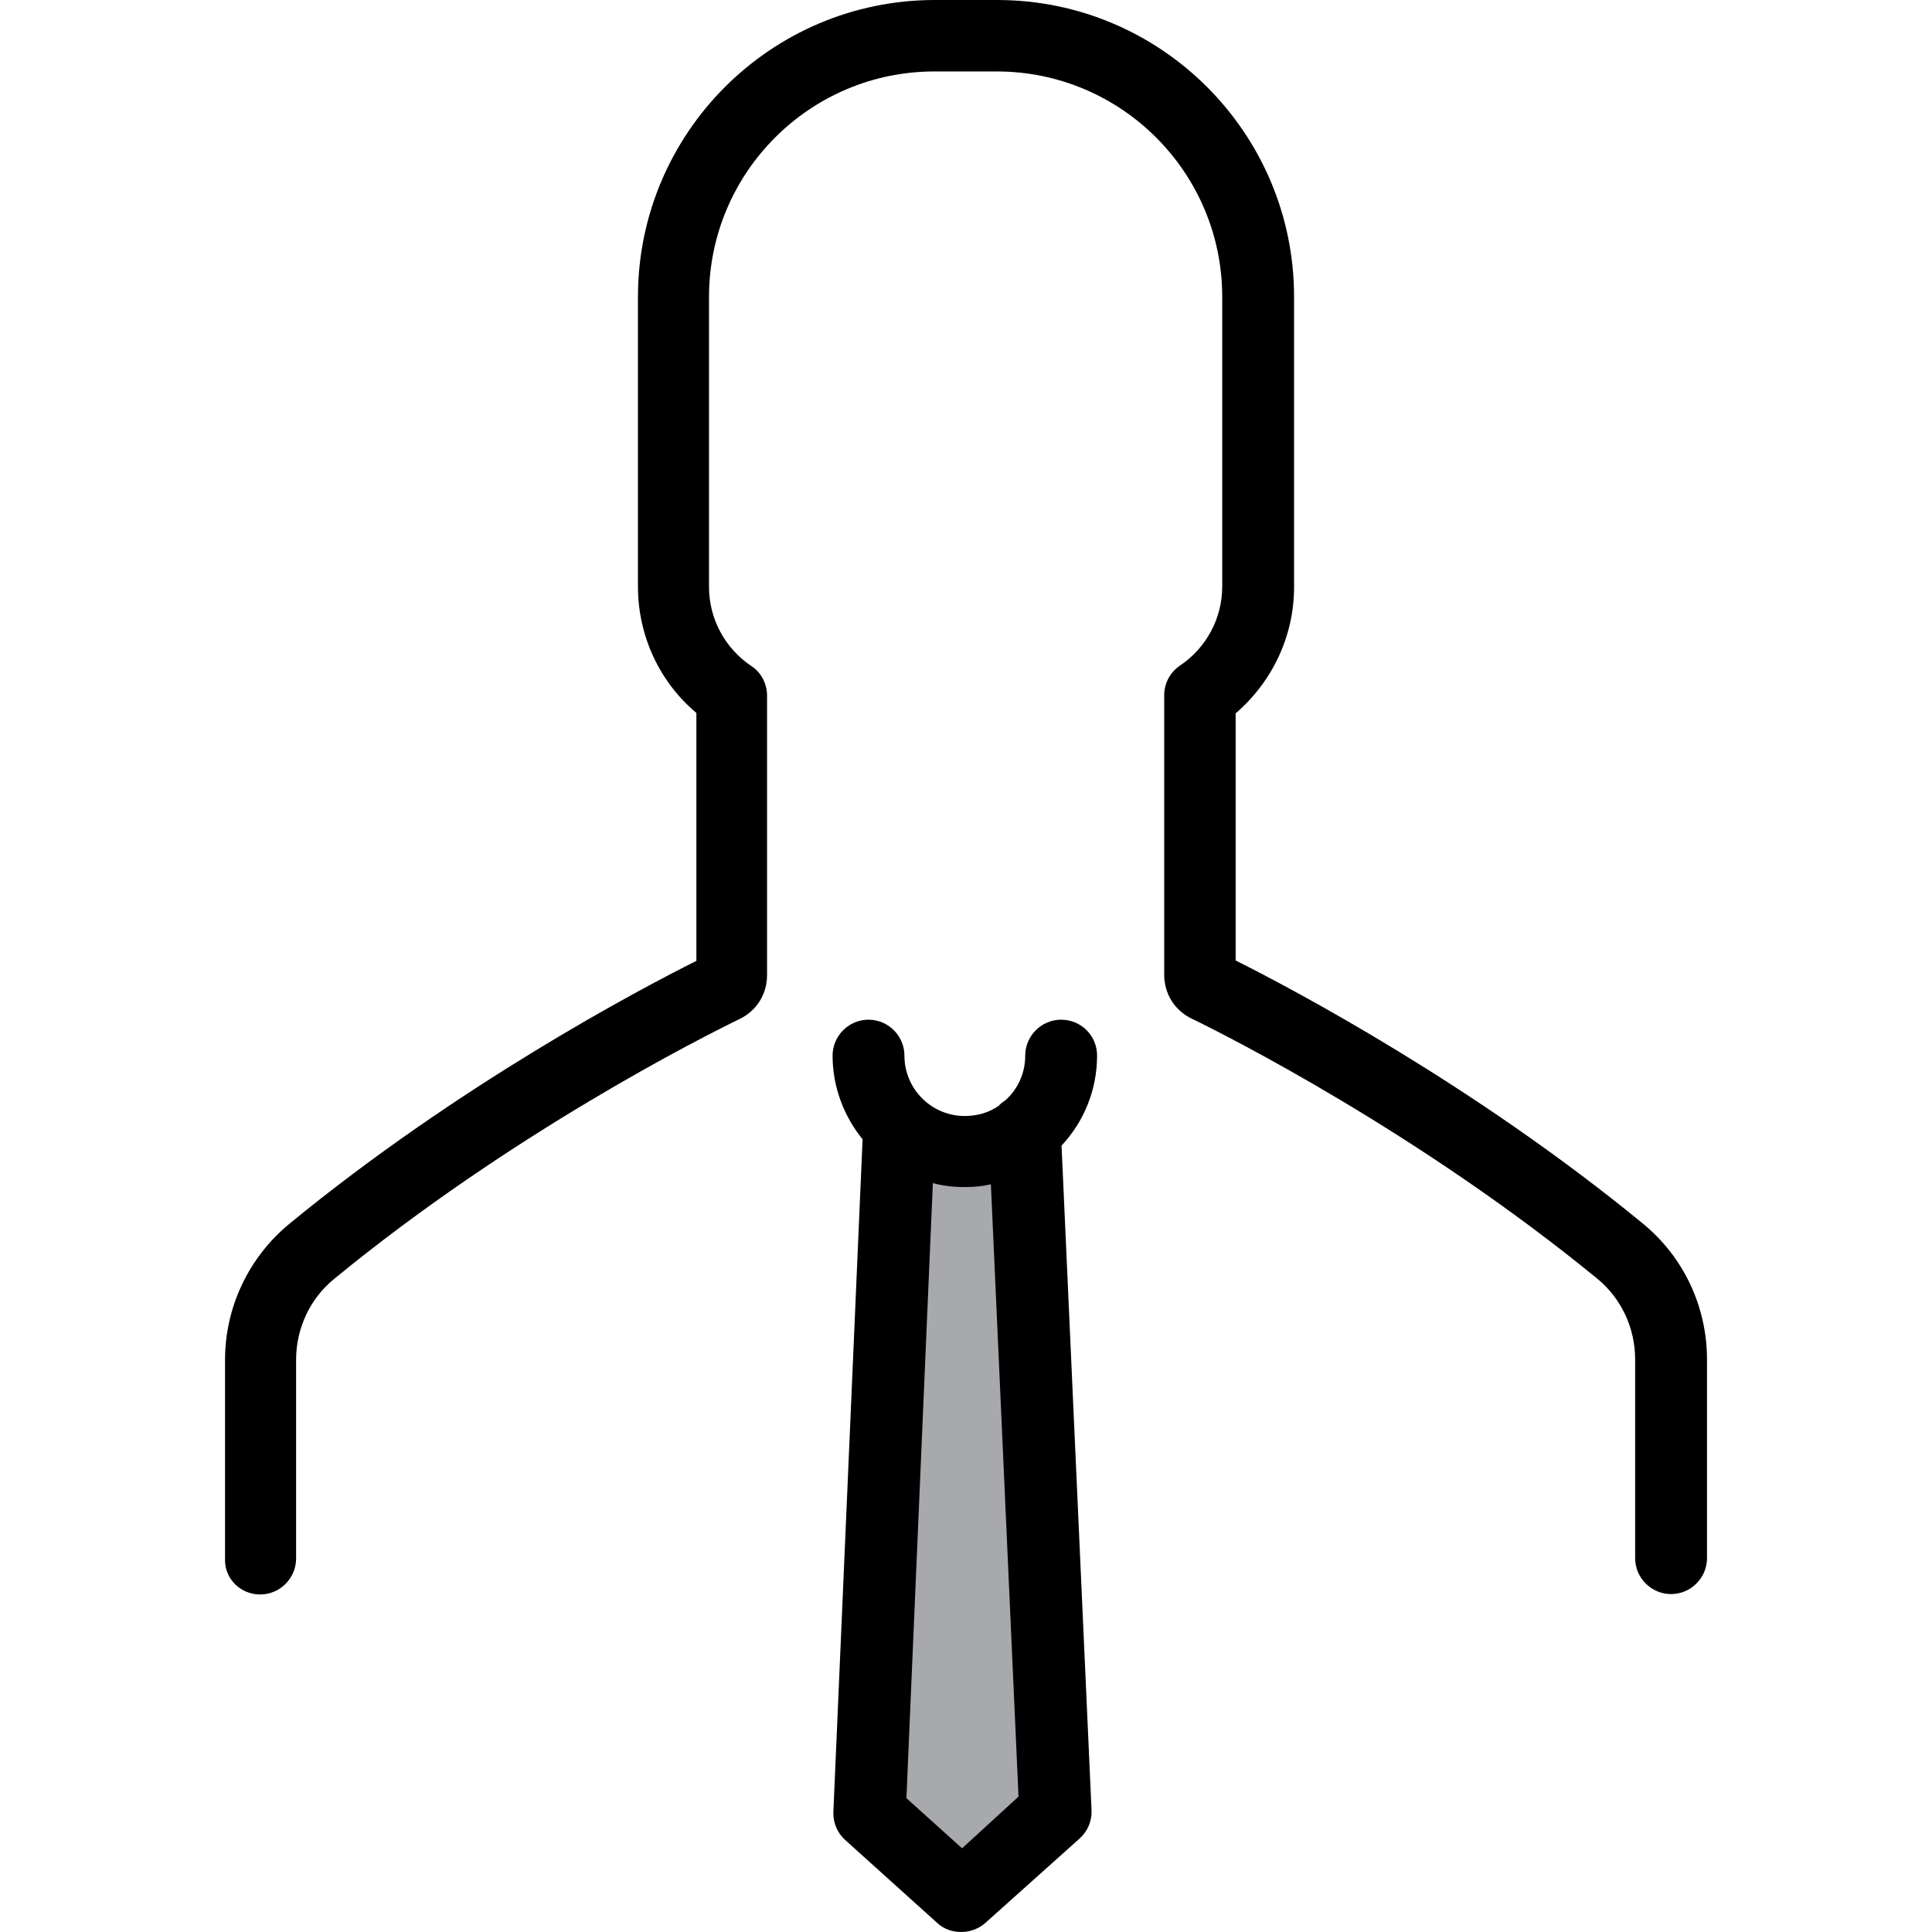
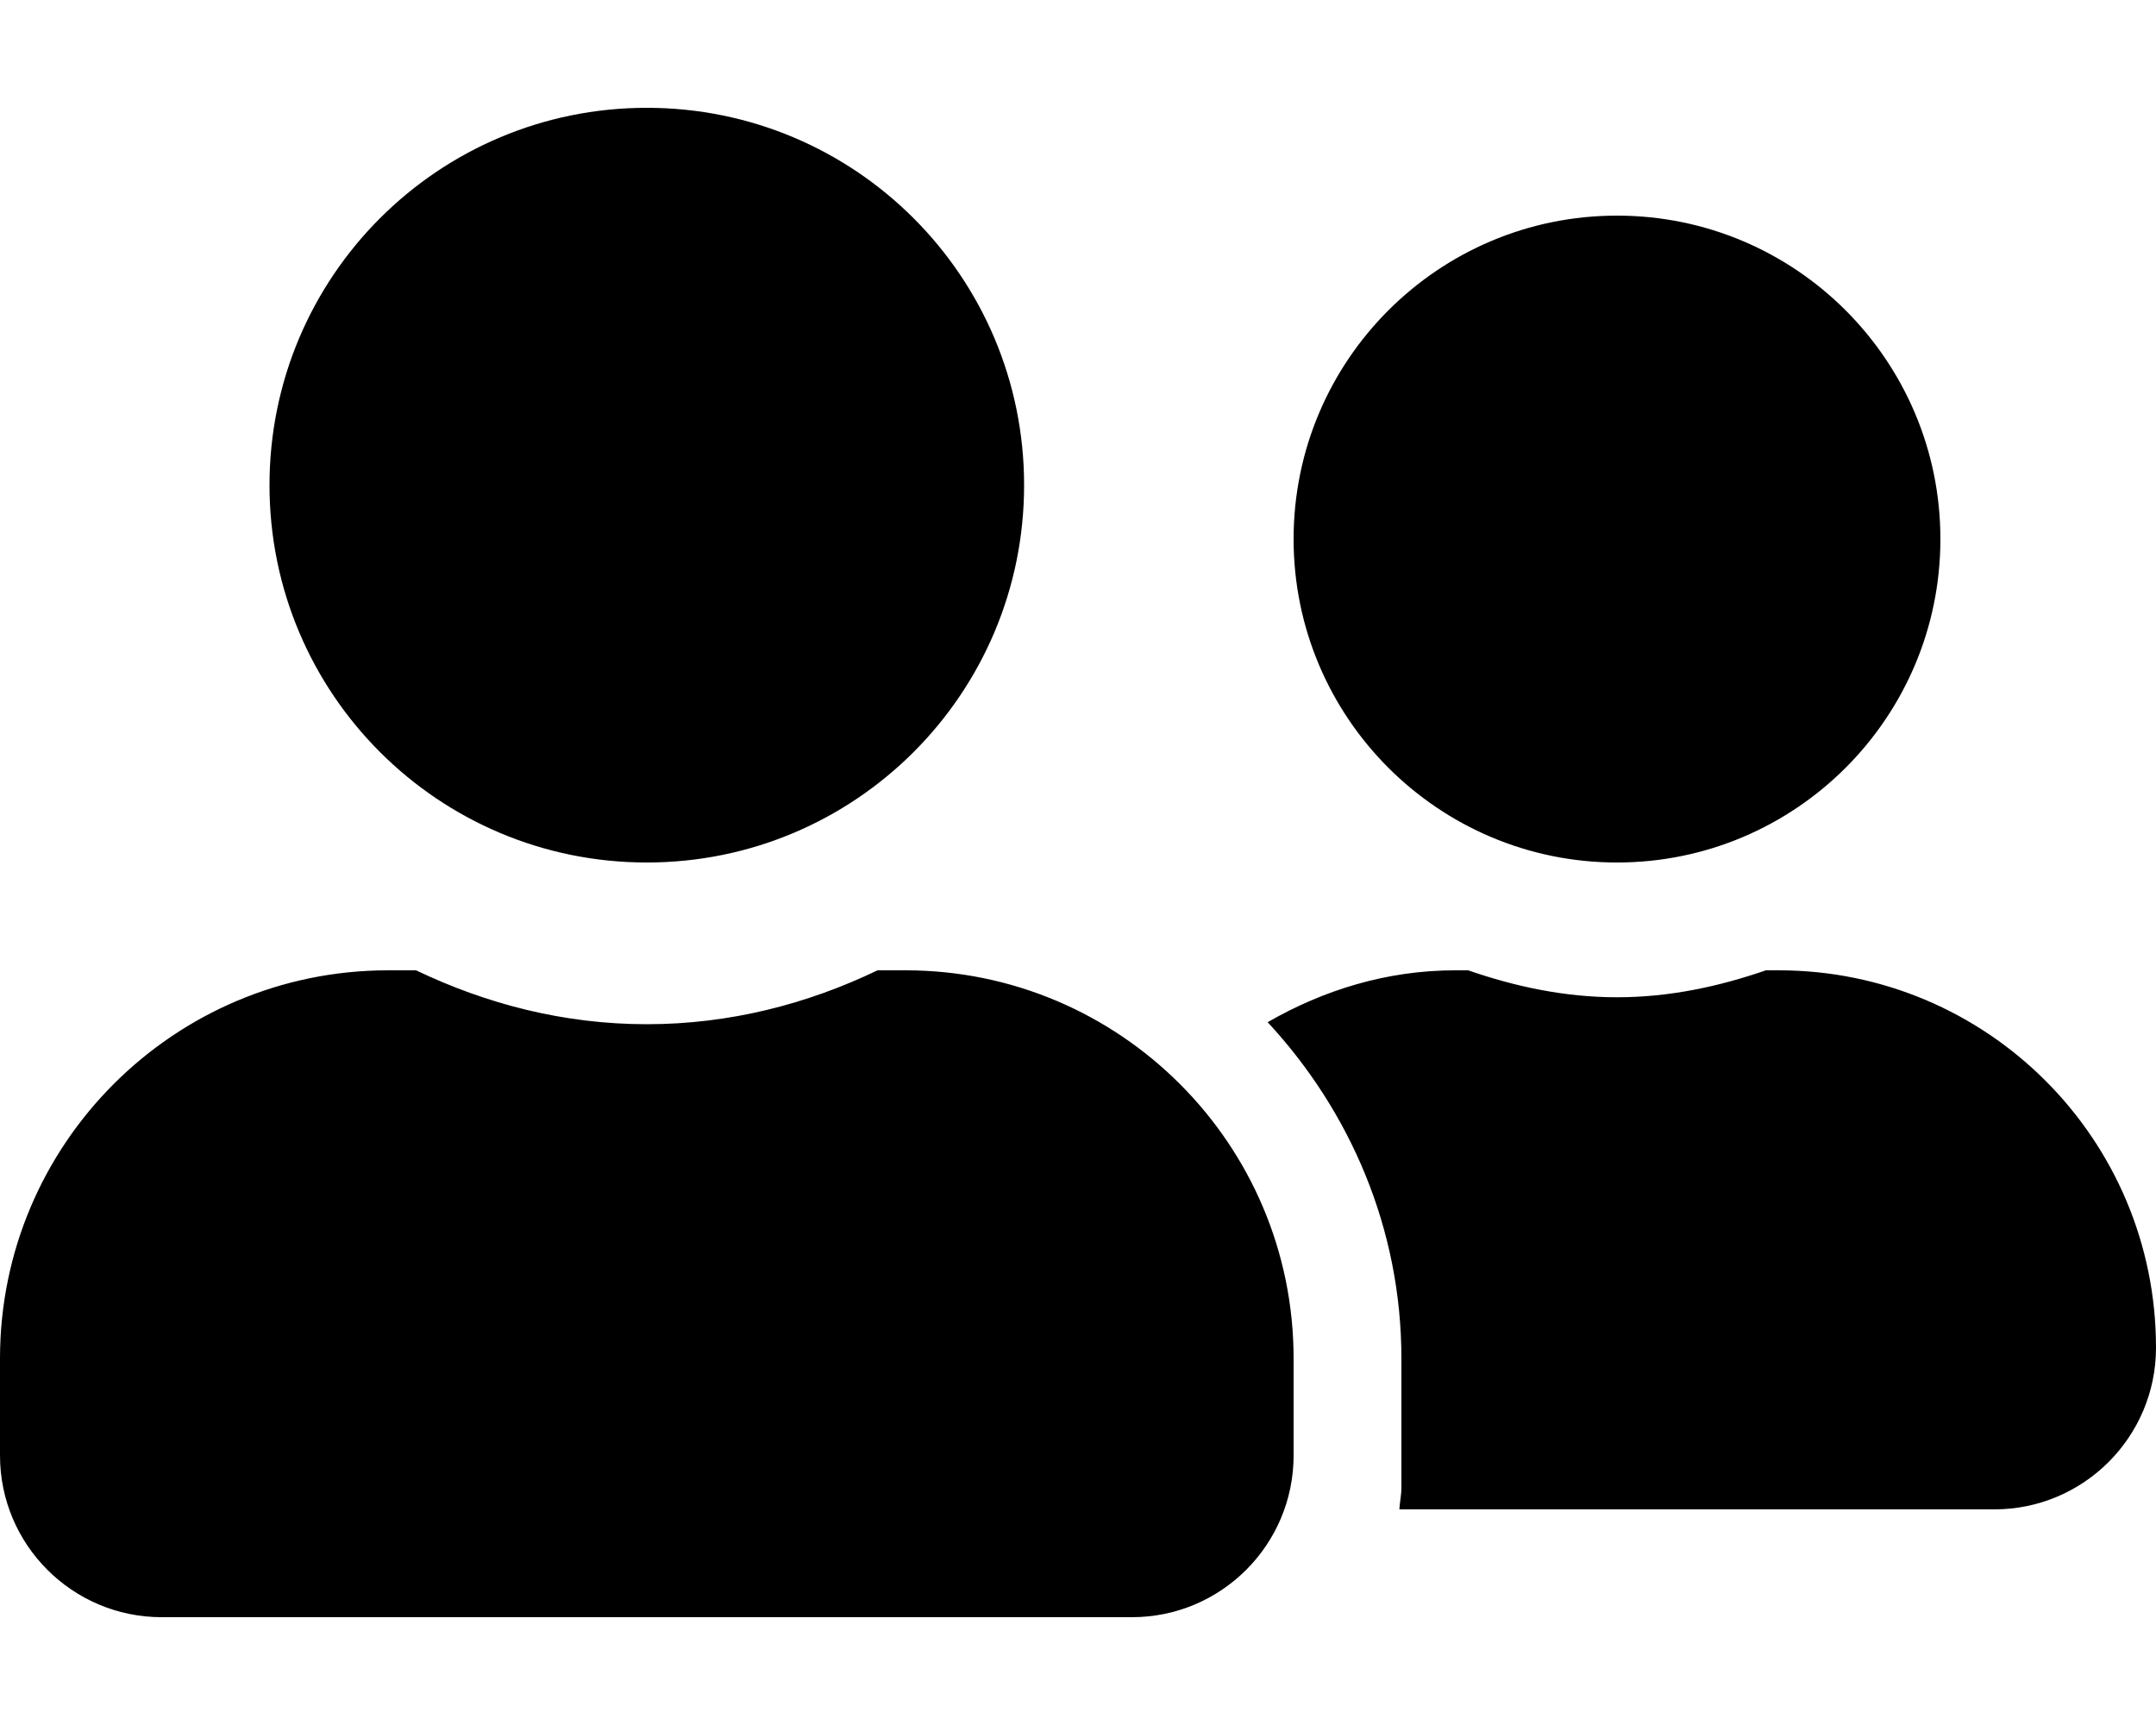
- <svg xmlns="http://www.w3.org/2000/svg" version="1.1" id="Layer_1" x="0px" y="0px" viewBox="0 0 489.4 489.4" style="enable-background:new 0 0 489.4 489.4;" xml:space="preserve">
-   <g>
-     <g>
-       <polyline id="XMLID_342_" style="fill:#A7A9AC;" points="259.604,286.2 267.404,459 243.704,480.4 220.404,459.3 227.904,286.2       " />
-       <path d="M65.904,403.9c5,0,9.1-4.1,9.1-9.1v-50.3c0-8,3.5-15.5,9.6-20.5c44.9-36.9,93.5-61.4,102.8-65.9c4.3-2.1,6.9-6.3,6.9-11.1    v-70.8c0-3-1.5-5.9-4-7.5c-6.7-4.5-10.7-12-10.7-20V75.2c0-31.5,25.6-57.1,57.1-57.1h15.8c31.5,0,57.1,25.6,57.1,57.1v73.4    c0,8-4,15.5-10.7,20c-2.5,1.7-4,4.5-4,7.5v70.8c0,4.8,2.6,9,6.9,11.1c9.3,4.5,57.9,29.1,102.8,65.9c6.1,5,9.6,12.5,9.6,20.5v50.3    c0,5,4.1,9.1,9.1,9.1s9.1-4.1,9.1-9.1v-50.3c0-13.4-5.9-26-16.3-34.5c-42.5-34.9-88.3-59.2-103.1-66.6v-62.6    c9.3-8,14.8-19.6,14.8-32V75.2c0-41.5-33.7-75.2-75.2-75.2h-15.8c-41.5,0-75.2,33.7-75.2,75.2v73.4c0,12.4,5.4,24.1,14.8,32v62.8    c-14.8,7.4-60.5,31.6-103.1,66.6c-10.3,8.5-16.3,21.1-16.3,34.5v50.3C56.804,399.9,60.904,403.9,65.904,403.9z" />
-       <path d="M268.803,258.3c-5,0-9.1,4.1-9.1,9.1c0,4.5-1.9,8.5-5,11.3c-0.6,0.4-1.2,0.8-1.7,1.4c-2.4,1.7-5.4,2.6-8.6,2.6    c-8.4,0-15.3-6.8-15.3-15.3c0-5-4.1-9.1-9.1-9.1s-9.1,4.1-9.1,9.1c0,8,2.9,15.4,7.6,21.2l-7.4,170.4c-0.1,2.7,1,5.3,3,7.1l23.3,21    c1.7,1.6,3.9,2.3,6.1,2.3s4.4-0.8,6.1-2.3l23.9-21.4c2-1.8,3.1-4.4,3-7.1l-7.6-168.4c5.6-6,9-14,9-22.8    C277.904,262.3,273.803,258.3,268.803,258.3z M243.704,468.2l-14.1-12.7l6.7-155.8c2.6,0.7,5.3,1,8.1,1c2.3,0,4.5-0.2,6.6-0.7    l7,155.1L243.704,468.2z" />
-     </g>
-   </g>
-   <g>
- </g>
-   <g>
- </g>
-   <g>
- </g>
-   <g>
- </g>
-   <g>
- </g>
-   <g>
- </g>
-   <g>
- </g>
-   <g>
- </g>
-   <g>
- </g>
-   <g>
- </g>
-   <g>
- </g>
-   <g>
- </g>
-   <g>
- </g>
-   <g>
- </g>
-   <g>
- </g>
+ <svg xmlns="http://www.w3.org/2000/svg" aria-hidden="true" focusable="false" data-prefix="fas" data-icon="user-friends" class="svg-inline--fa fa-user-friends fa-w-20 " role="img" viewBox="0 0 640 512">
+   <path fill="currentColor" d="M192 256c61.9 0 112-50.1 112-112S253.9 32 192 32 80 82.1 80 144s50.1 112 112 112zm76.8 32h-8.3c-20.8 10-43.9 16-68.5 16s-47.6-6-68.5-16h-8.3C51.6 288 0 339.6 0 403.2V432c0 26.5 21.5 48 48 48h288c26.5 0 48-21.5 48-48v-28.8c0-63.6-51.6-115.2-115.2-115.2zM480 256c53 0 96-43 96-96s-43-96-96-96-96 43-96 96 43 96 96 96zm48 32h-3.8c-13.9 4.8-28.6 8-44.2 8s-30.3-3.2-44.2-8H432c-20.4 0-39.2 5.9-55.7 15.4 24.4 26.3 39.7 61.2 39.7 99.8v38.4c0 2.2-.5 4.3-.6 6.4H592c26.5 0 48-21.5 48-48 0-61.9-50.1-112-112-112z" />
</svg>
